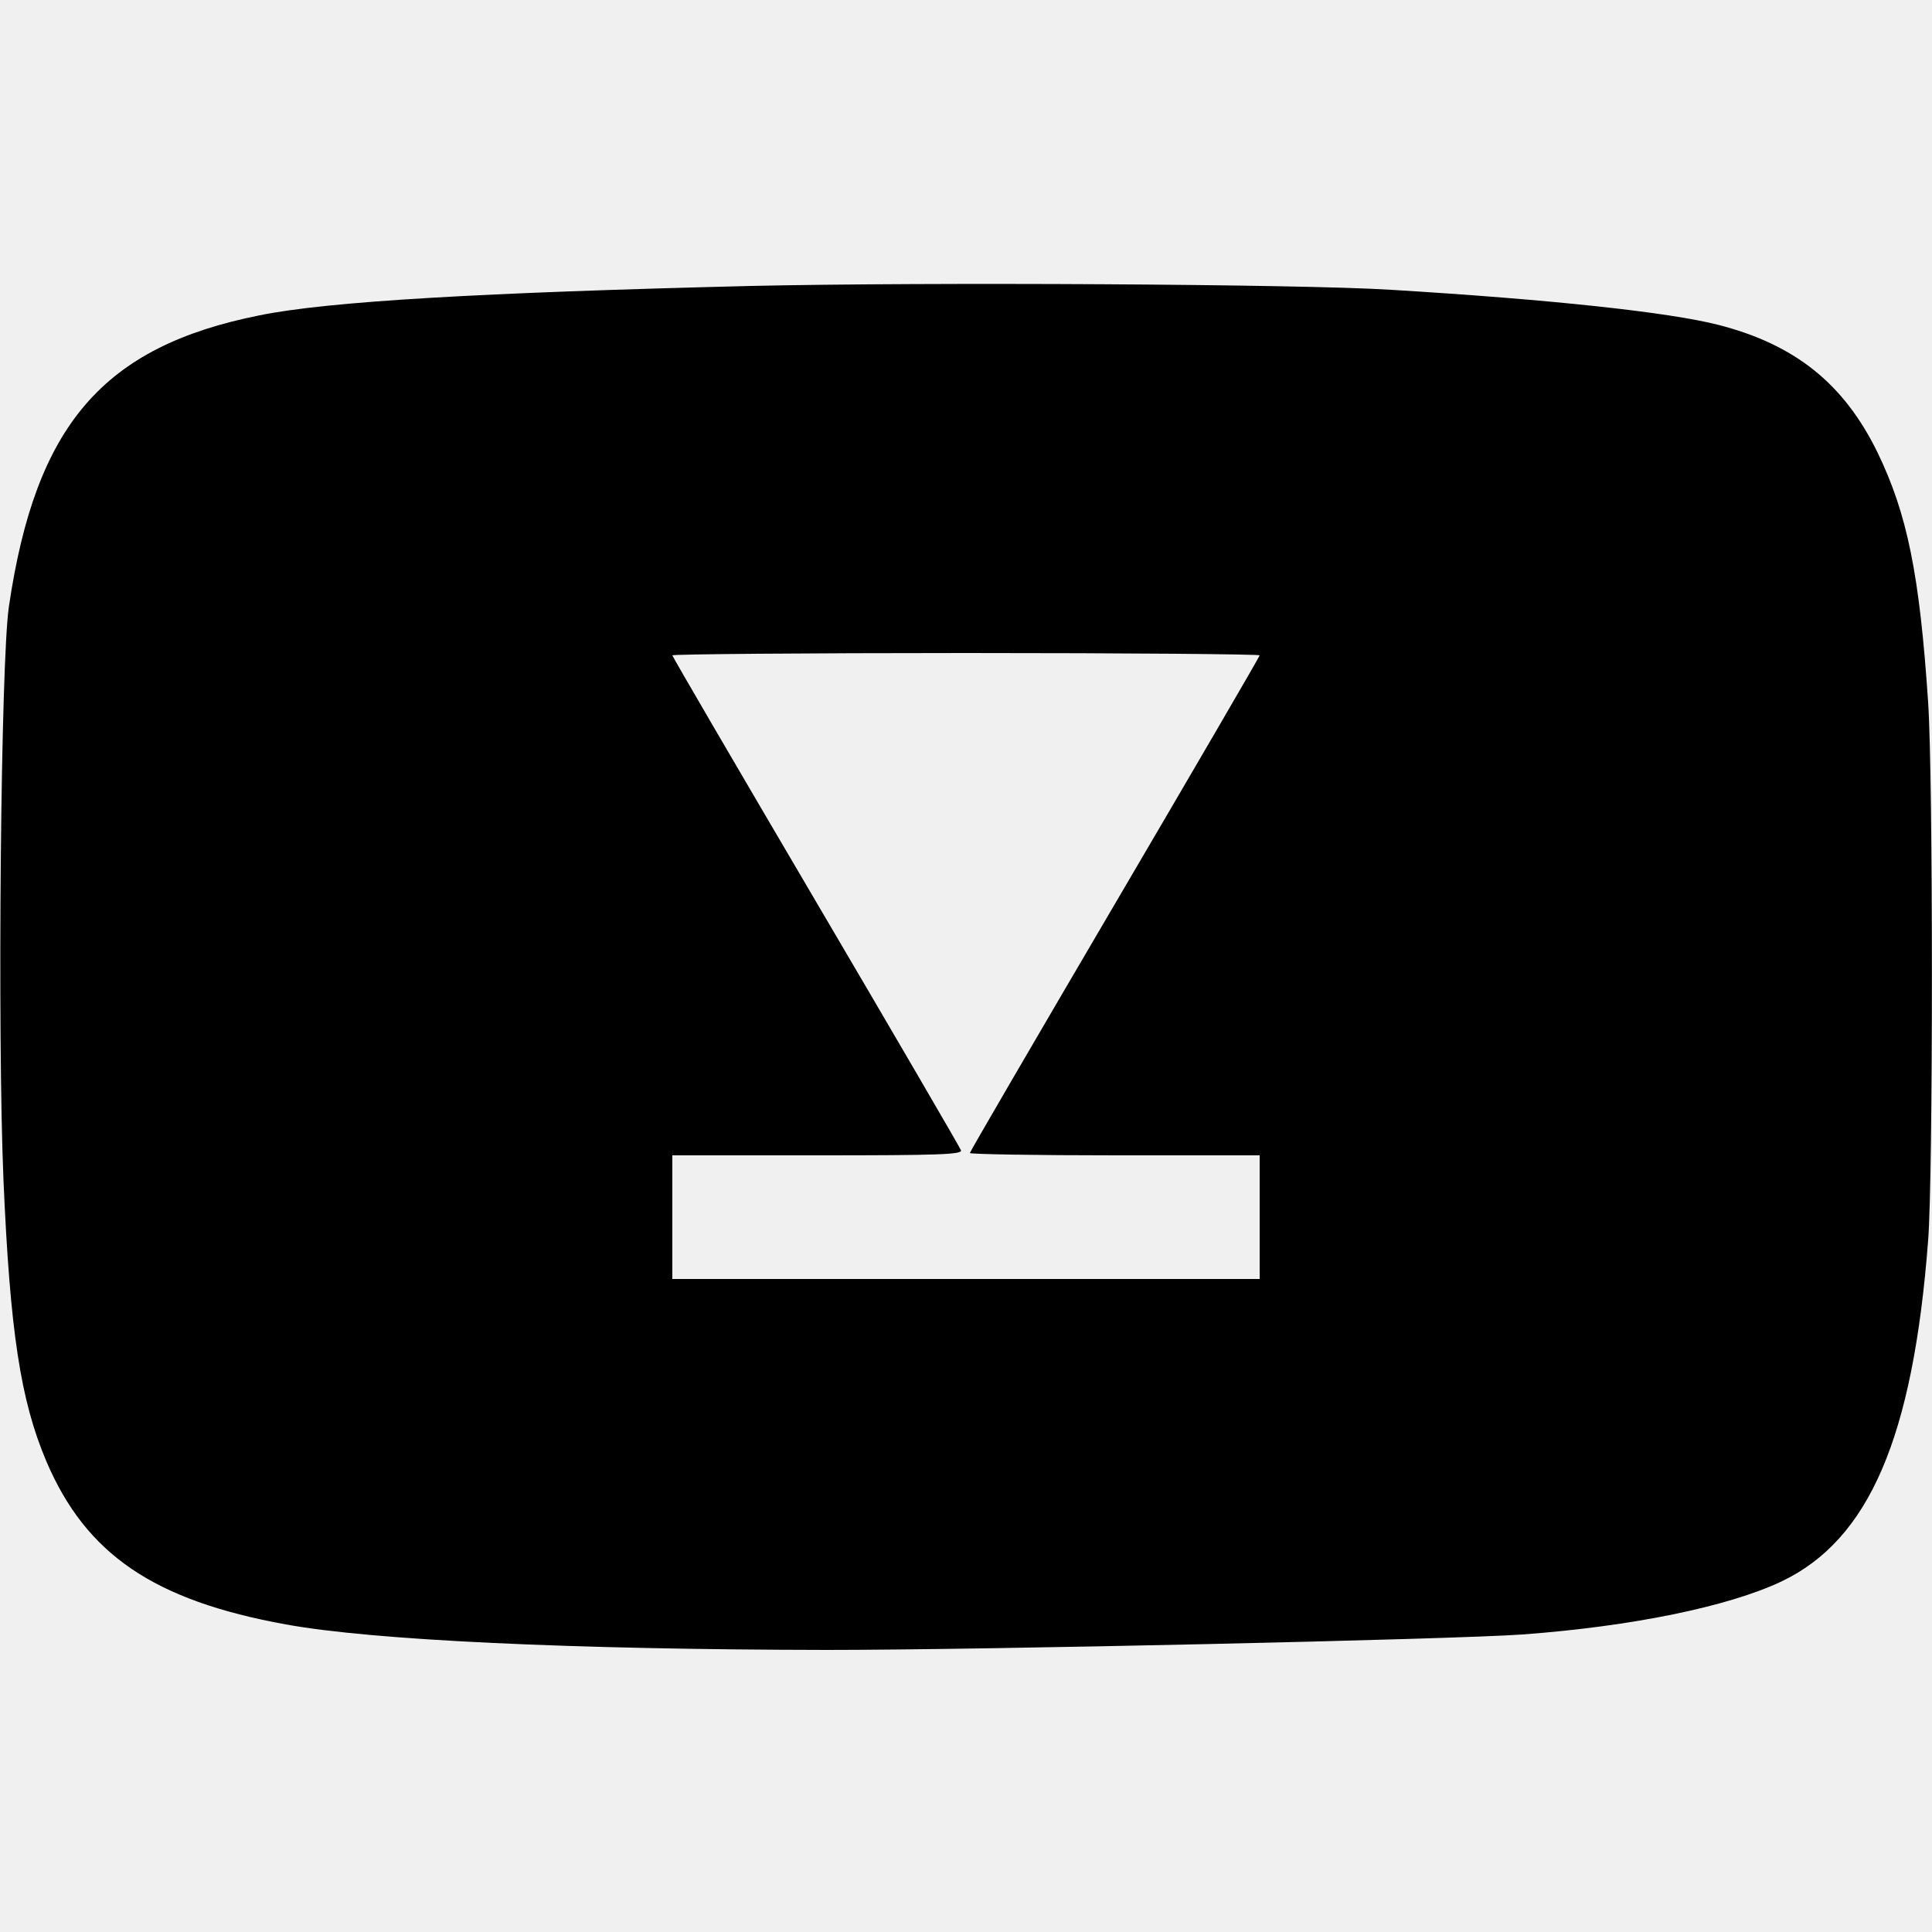
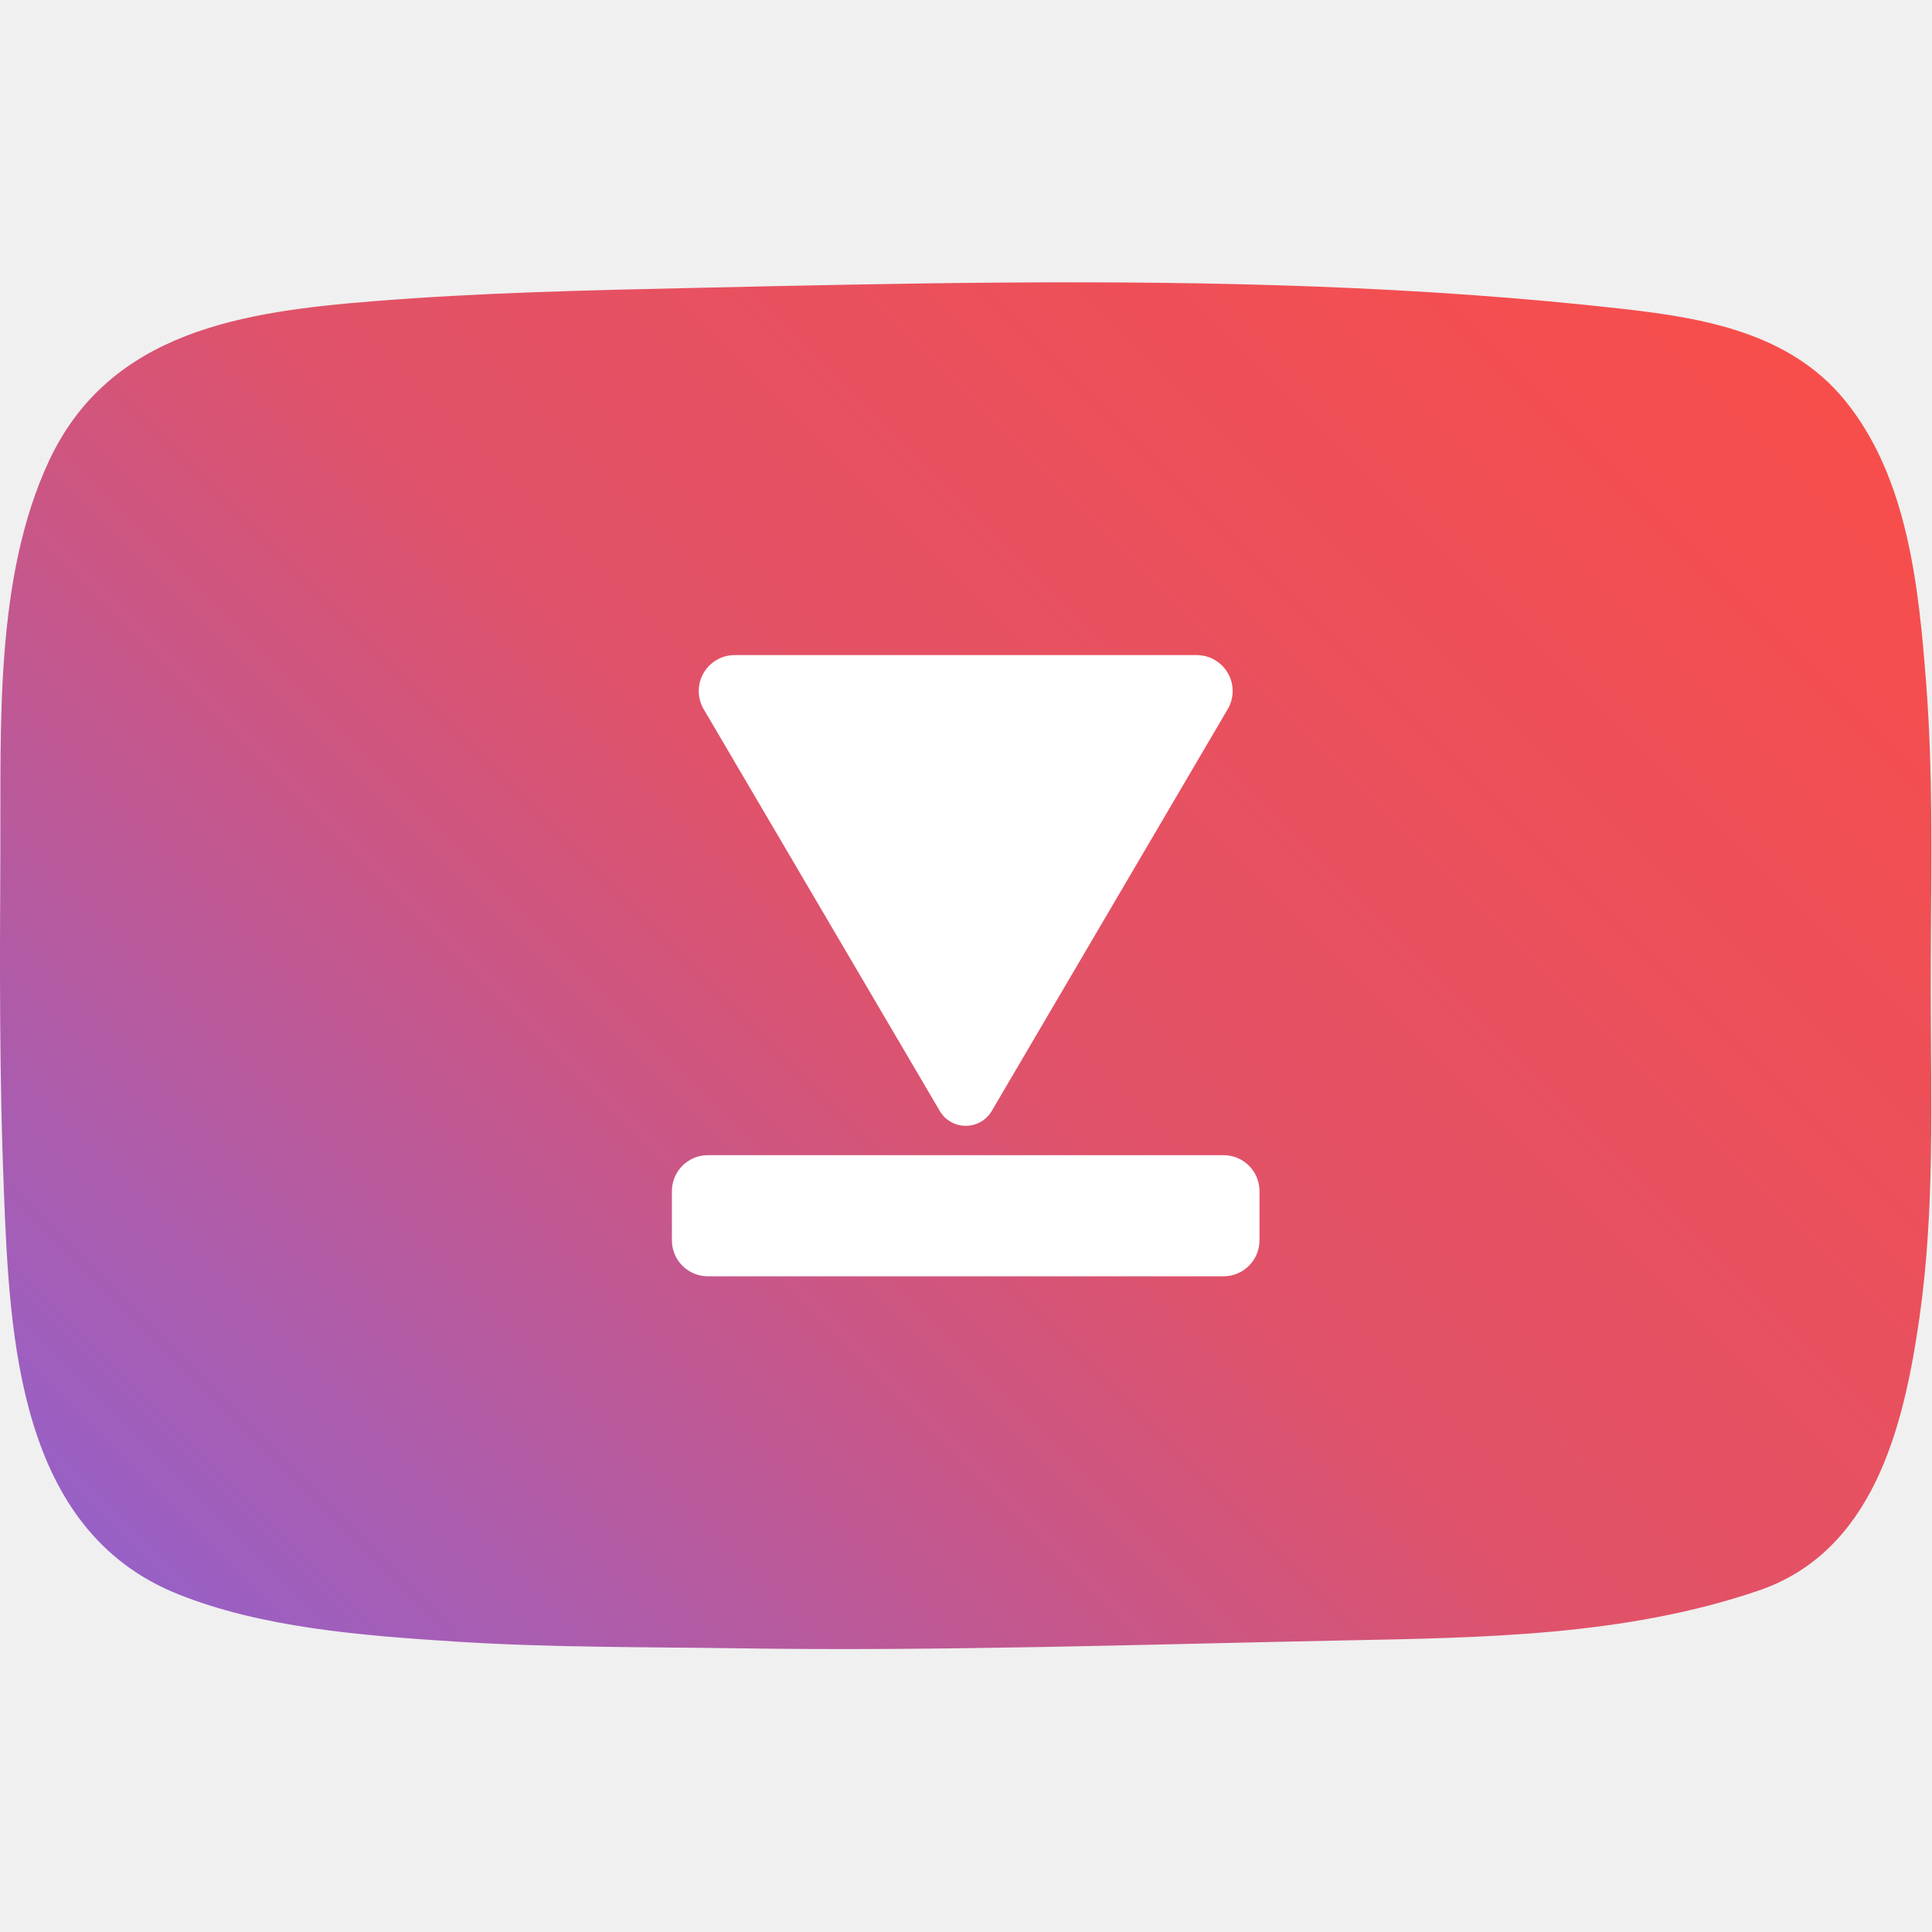
- <svg xmlns="http://www.w3.org/2000/svg" version="1.0" width="500pt" height="500pt" viewBox="0 0 500 500" preserveAspectRatio="xMidYMid meet">
-   <g transform="translate(0,500) scale(0.1,-0.1)" fill="#000000" stroke="none">
-     <path d="M1945 4260 c-698 -17 -1097 -40 -1273 -76 -406 -81 -580 -284 -649 -754 -21 -142 -30 -1102 -14 -1484 17 -392 44 -570 111 -728 103 -241 278 -360 620 -422 224 -41 740 -65 1400 -66 405 0 1617 27 1800 40 284 21 532 72 670 137 227 108 341 372 380 883 13 167 13 1199 0 1392 -22 331 -54 488 -131 647 -87 178 -213 279 -411 330 -128 33 -435 66 -848 91 -235 15 -1208 20 -1655 10z m1315 -956 c0 -3 -169 -293 -375 -644 -206 -351 -375 -641 -375 -644 0 -3 169 -6 375 -6 l375 0 0 -160 0 -160 -760 0 -760 0 0 160 0 160 376 0 c309 0 375 2 371 13 -3 8 -172 298 -376 645 -204 347 -371 633 -371 636 0 3 342 6 760 6 418 0 760 -3 760 -6z" />
+ <svg xmlns="http://www.w3.org/2000/svg" width="100%" height="100%" viewBox="0 0 2084 2084" version="1.1" xml:space="preserve" style="fill-rule:evenodd;clip-rule:evenodd;stroke-linejoin:round;stroke-miterlimit:2;">
+   <g id="页面-1" transform="matrix(4.166667,0,0,4.166667,0,0)">
+     <rect x="0" y="0" width="500" height="500" style="fill:none;" />
+     <clipPath id="_clip1">
+       <rect x="0" y="0" width="500" height="500" />
+     </clipPath>
+     <g clip-path="url(#_clip1)">
+       <g id="OBJECTS">
+         <g transform="matrix(1,0,0,1,499.6328,304.6911)">
+           <path d="M0,-109.738C-0.204,-115.659 -0.511,-121.576 -0.964,-127.488C-2.885,-152.548 -5.678,-181.251 -22.236,-201.297C-36.406,-218.452 -58.356,-222.331 -79.193,-224.689C-105.579,-227.675 -132.089,-229.477 -158.62,-230.49C-212.357,-232.543 -266.146,-231.353 -319.888,-230.158C-347.498,-229.545 -375.126,-228.93 -402.656,-226.738C-436.461,-224.047 -471.232,-219.093 -486.979,-185.311C-501.114,-154.988 -499.359,-116.49 -499.538,-83.867C-499.698,-54.615 -499.795,-25.351 -498.623,3.877C-497.101,41.813 -494.849,91.229 -453.9,107.866C-432.039,116.748 -405.644,118.732 -382.296,120.25C-357.548,121.86 -332.737,121.666 -307.952,122.034C-255.973,122.805 -204.005,121.023 -152.042,119.991C-115.95,119.276 -78.904,118.869 -44.366,107.084C-14.554,96.911 -6.775,64.602 -2.743,36.576C1.263,8.73 0.242,-19.523 0.196,-47.565C0.163,-68.28 0.713,-89.03 0,-109.738" style="fill:url(#_Linear2);fill-rule:nonzero;" />
+         </g>
+         <g transform="matrix(1,0,0,1,250.018,169.591)">
+           <path d="M-6.726,118.019C-5.325,120.403 -2.766,121.868 -0.001,121.867C2.765,121.867 5.324,120.402 6.724,118.018C19.488,96.286 47.744,48.179 67.813,14.01C69.501,11.134 69.521,7.574 67.865,4.68C66.208,1.786 63.128,-0 59.793,-0C30.557,0 -30.586,0 -59.824,0C-63.16,-0 -66.24,1.786 -67.896,4.681C-69.553,7.576 -69.532,11.136 -67.842,14.012C-47.732,48.235 -19.488,96.302 -6.726,118.019Z" style="fill:white;fill-rule:nonzero;" />
+         </g>
+         <g transform="matrix(-1,0,0,1,500.001,129.465)">
+           <path d="M316.759,169.592C319.226,169.592 321.591,170.572 323.335,172.316C325.079,174.06 326.059,176.425 326.059,178.892L326.059,191.643C326.059,194.11 325.079,196.475 323.335,198.219C321.591,199.963 319.226,200.943 316.759,200.943L183.242,200.943C180.775,200.943 178.41,199.963 176.666,198.219C174.922,196.475 173.942,194.11 173.942,191.643L173.942,178.892C173.942,176.425 174.922,174.06 176.666,172.316C178.41,170.572 180.775,169.592 183.242,169.592L316.759,169.592Z" style="fill:white;" />
+         </g>
+       </g>
+     </g>
  </g>
+   <defs>
+     <linearGradient id="_Linear2" x1="0" y1="0" x2="1" y2="0" gradientUnits="userSpaceOnUse" gradientTransform="matrix(500.0003,-500,353.8263,353.8265,-499.6328,195.3089)">
+       <stop offset="0" style="stop-color:rgb(126,101,231);stop-opacity:1" />
+       <stop offset="0.49" style="stop-color:rgb(224,82,105);stop-opacity:1" />
+       <stop offset="1" style="stop-color:rgb(255,76,65);stop-opacity:1" />
+     </linearGradient>
+   </defs>
</svg>
